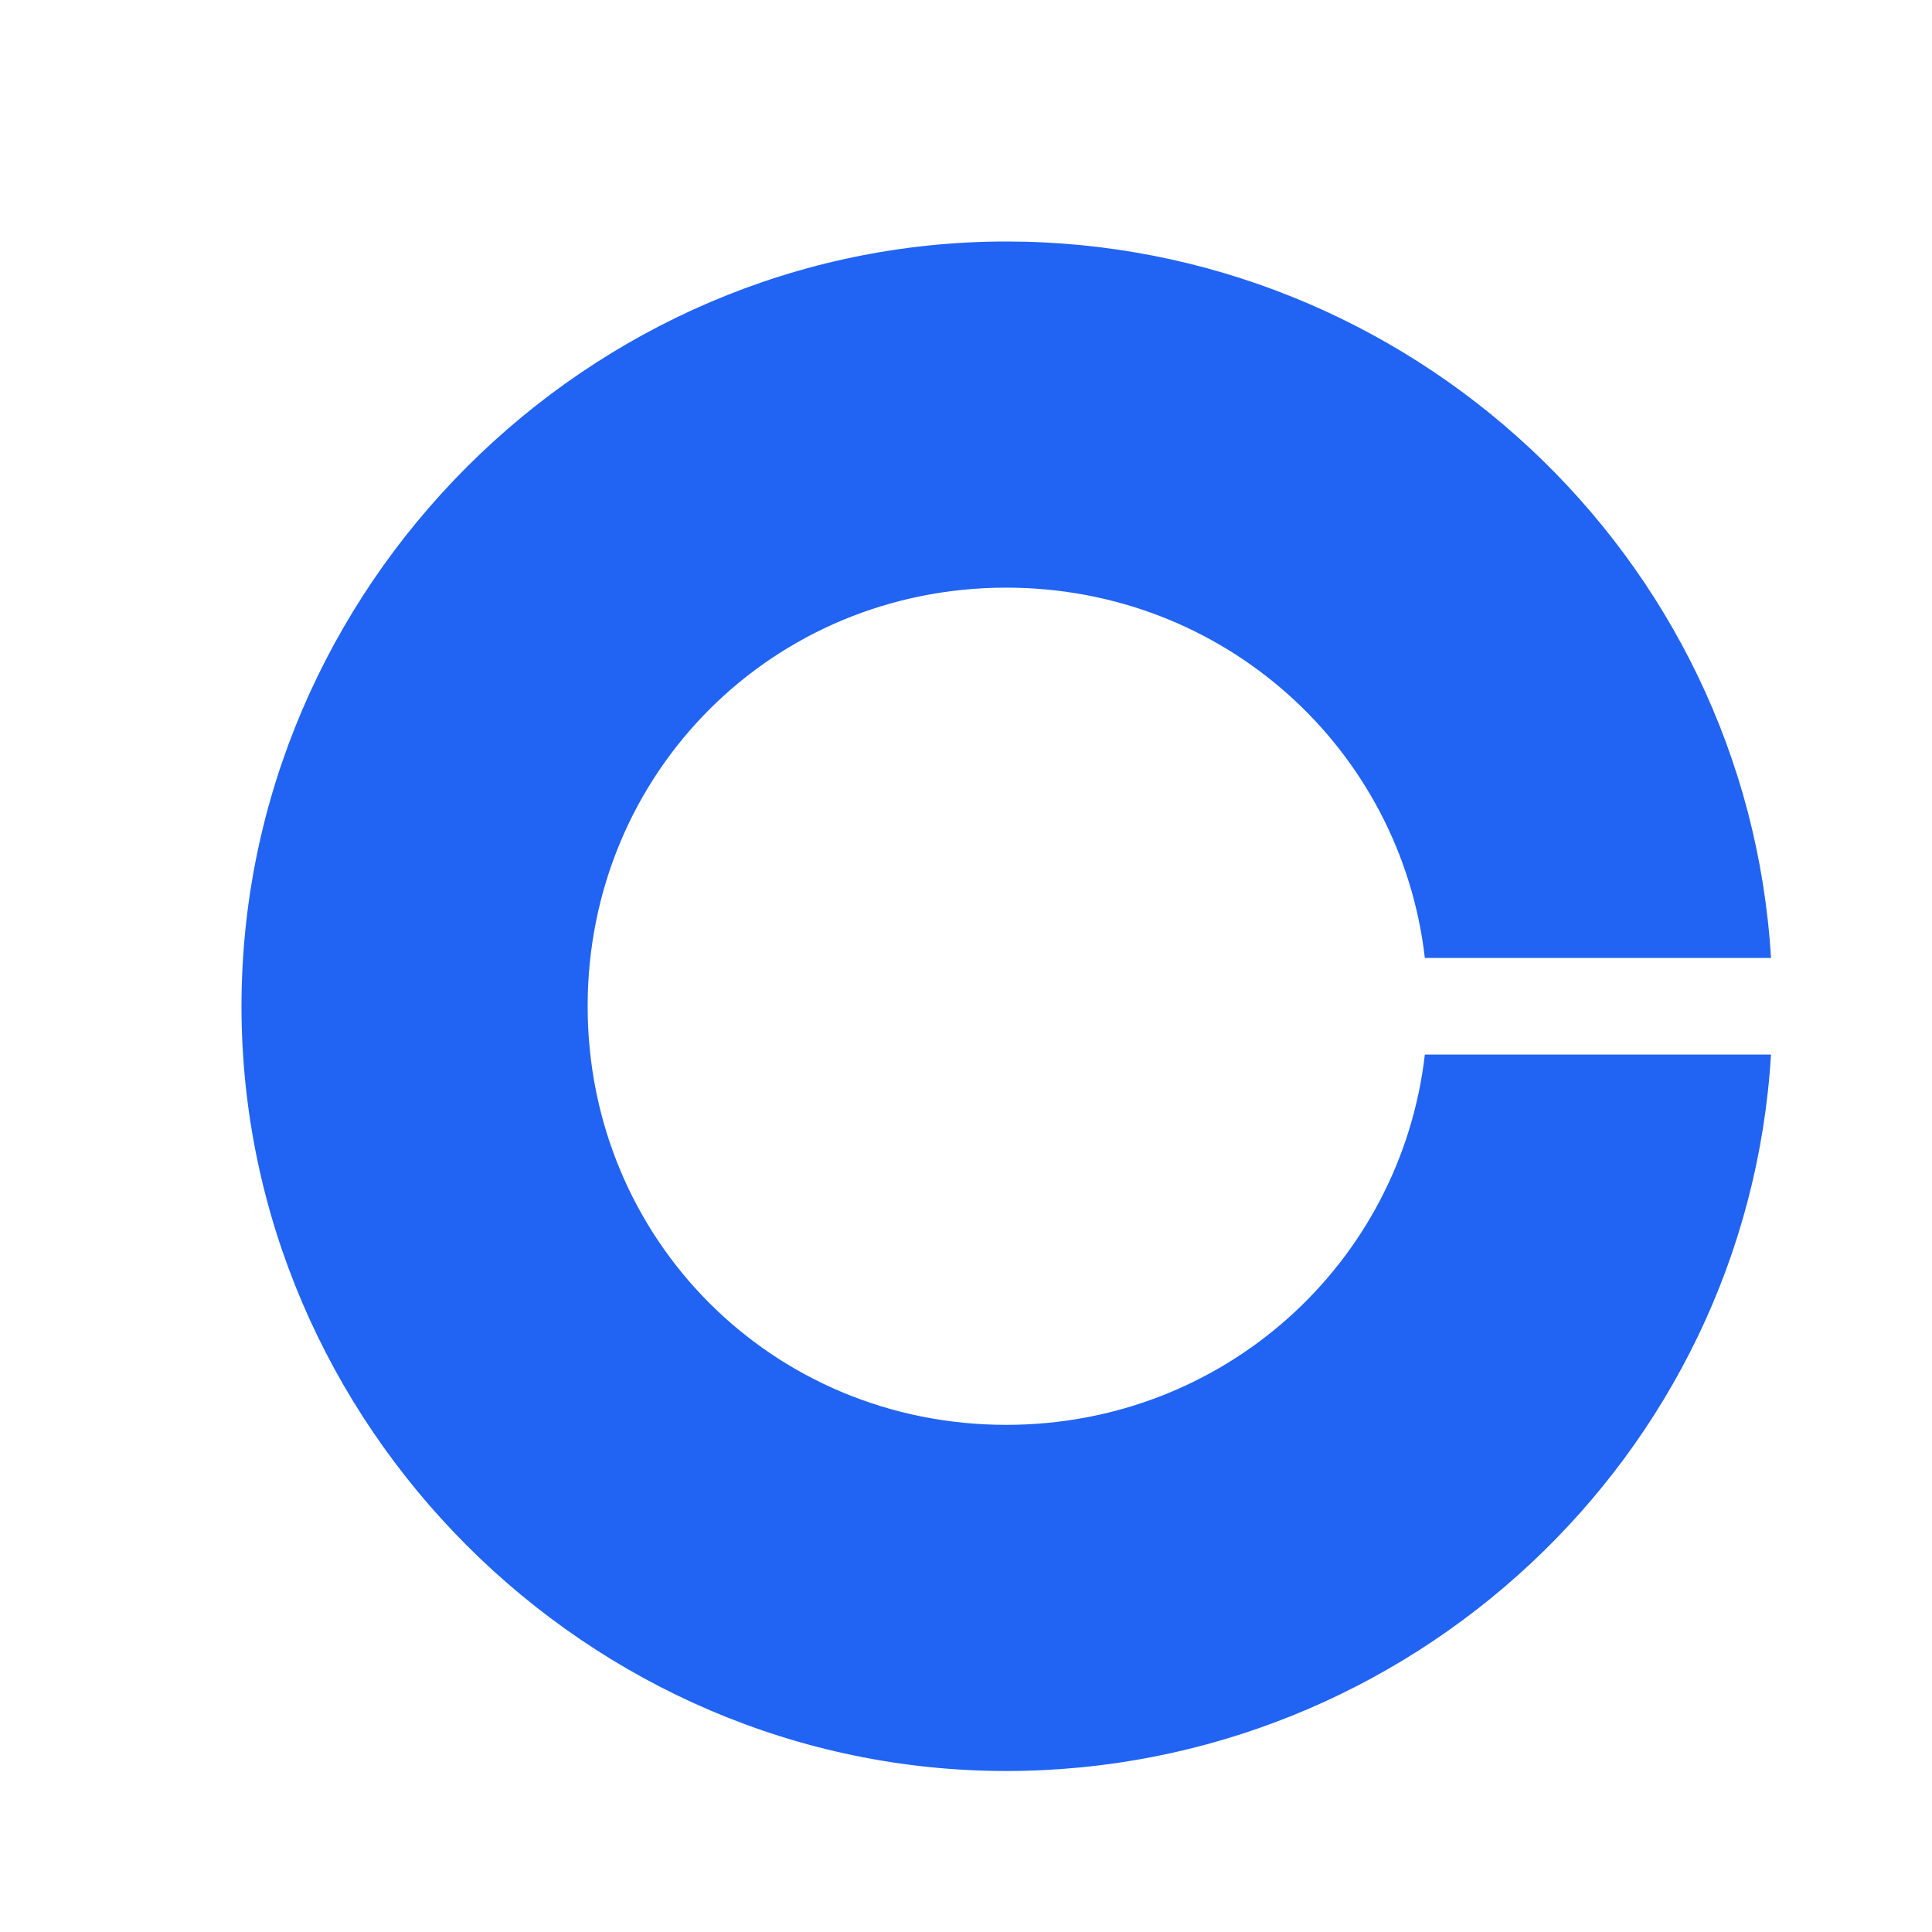
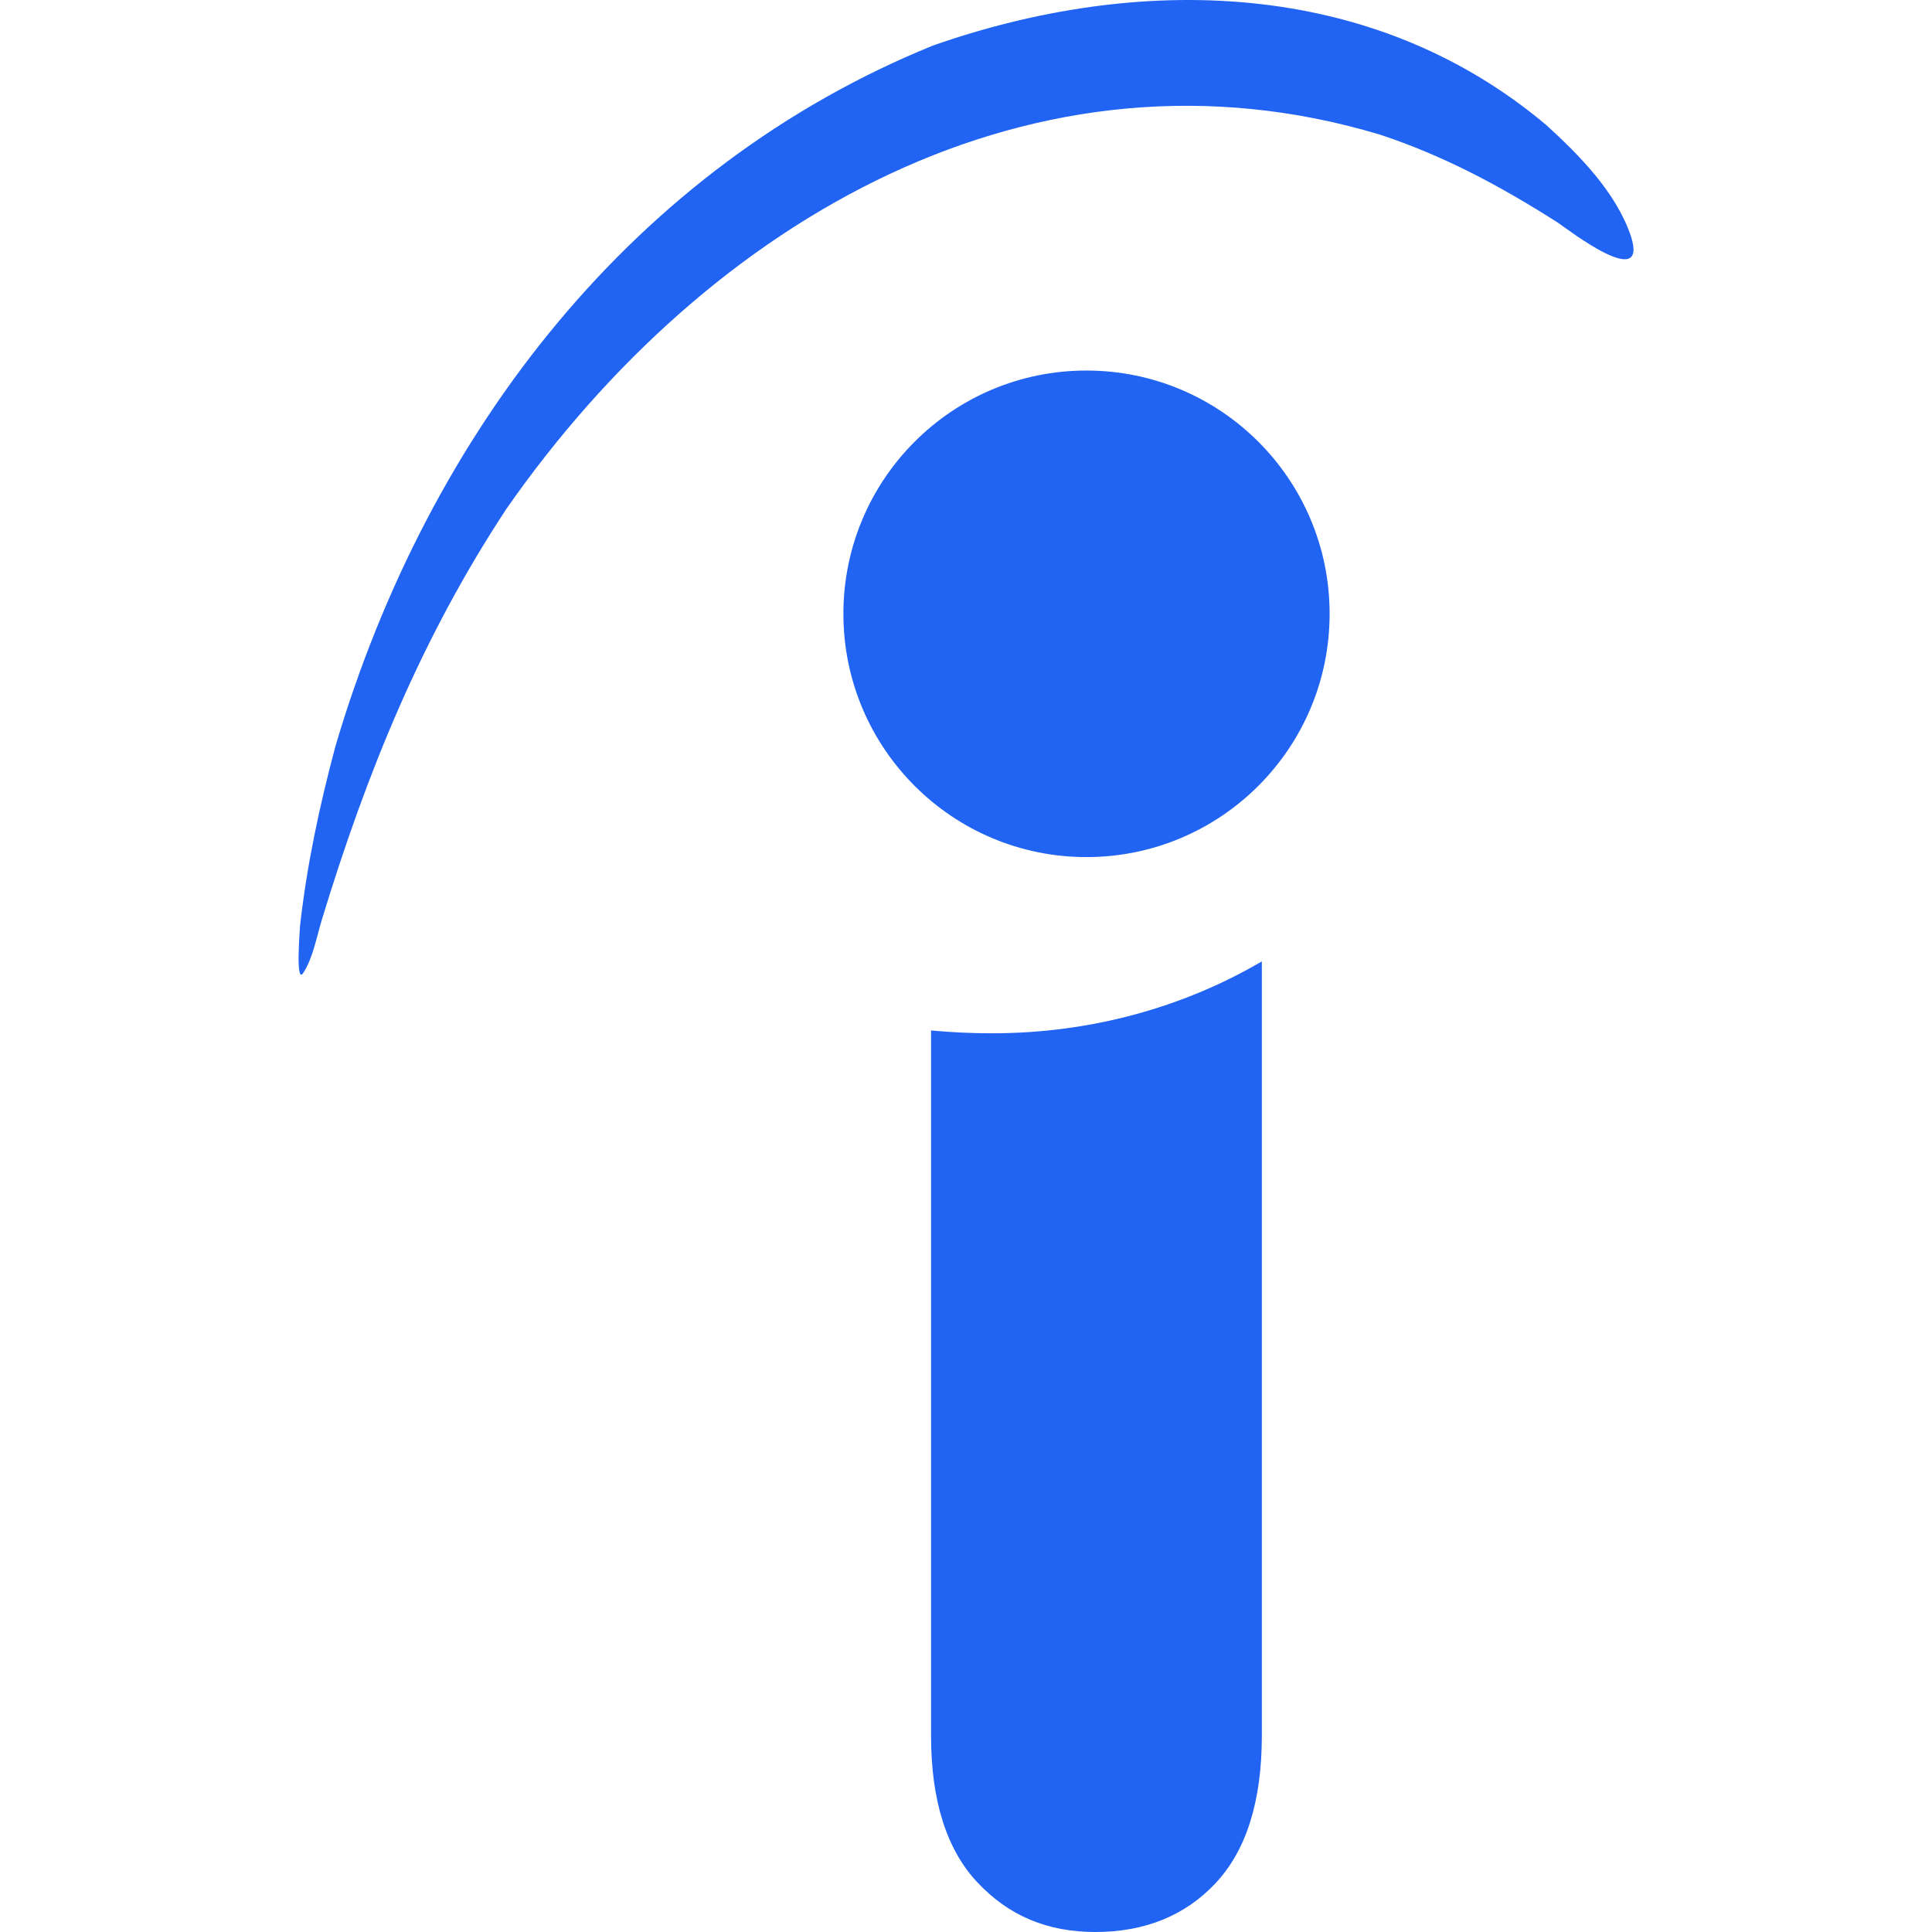
<svg xmlns="http://www.w3.org/2000/svg" viewBox="0 0 24 24" width="24" height="24">
-   <path fill="#2164f3" d="M12.5 3c-5.2 0-9.5 4.3-9.5 9.5s4.3 9.5 9.5 9.5c5 0 9.2-3.9 9.5-8.9h-4.3c-.3 2.6-2.5 4.6-5.2 4.6-2.9 0-5.2-2.3-5.2-5.2s2.3-5.2 5.2-5.2c2.7 0 4.9 2 5.2 4.6h4.3C21.7 6.9 17.5 3 12.5 3z" />
+   <path fill="#2164f3" d="M11.566 21.563v-8.762c.255.023.501.035.758.035 1.222 0 2.374-.321 3.351-.893v9.618c0 .822-.196 1.429-.576 1.834-.378.403-.881.605-1.491.605-.601 0-1.077-.202-1.468-.618-.378-.403-.574-1.01-.574-1.818zM11.589.566c2.545-.893 5.442-.845 7.619.987.405.369.867.833 1.052 1.381.221.691-.769-.073-.906-.167-.71-.453-1.418-.833-2.213-1.095C12.861.387 8.812 2.709 6.295 6.315c-1.052 1.594-1.737 3.272-2.299 5.117-.061.202-.109.465-.221.641-.111.204-.048-.545-.048-.57.085-.762.244-1.5.441-2.237C5.329 5.338 7.897 2.066 11.589.566zm4.928 7.059c0 1.669-1.353 3.022-3.021 3.022-1.668 0-3.019-1.354-3.019-3.022 0-1.669 1.351-3.022 3.019-3.022 1.668 0 3.021 1.352 3.021 3.022Z" />
</svg>
